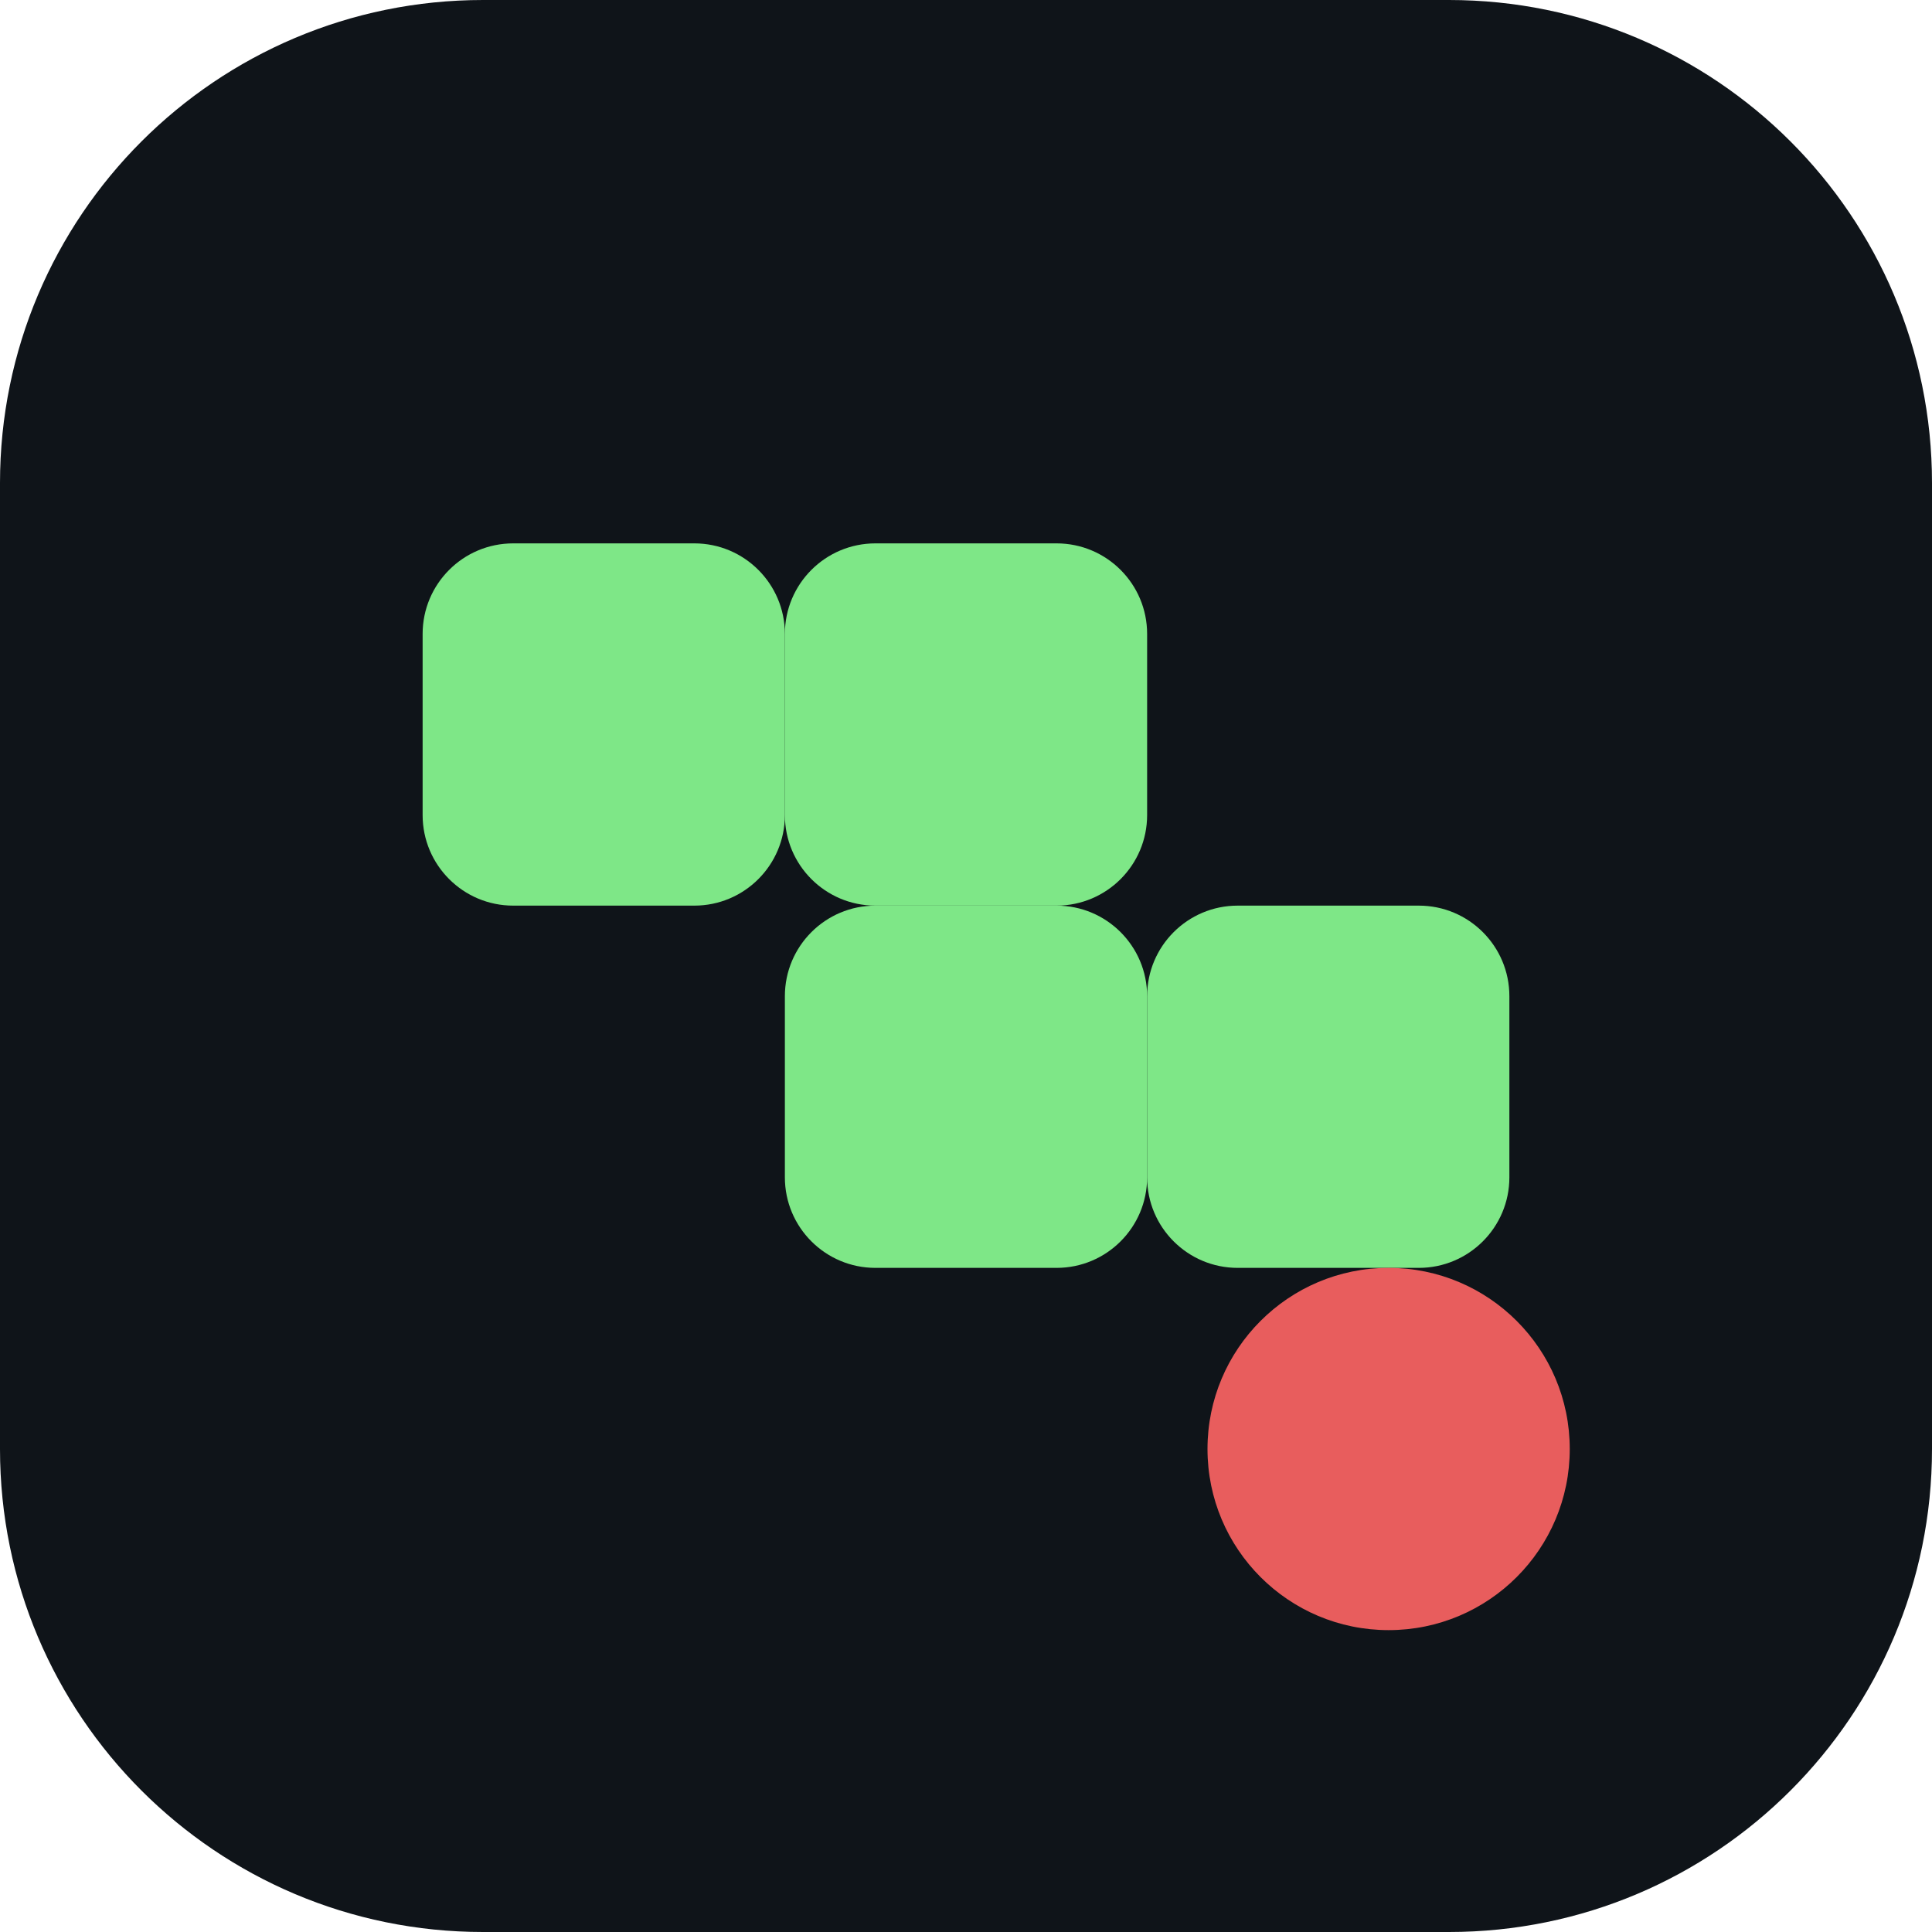
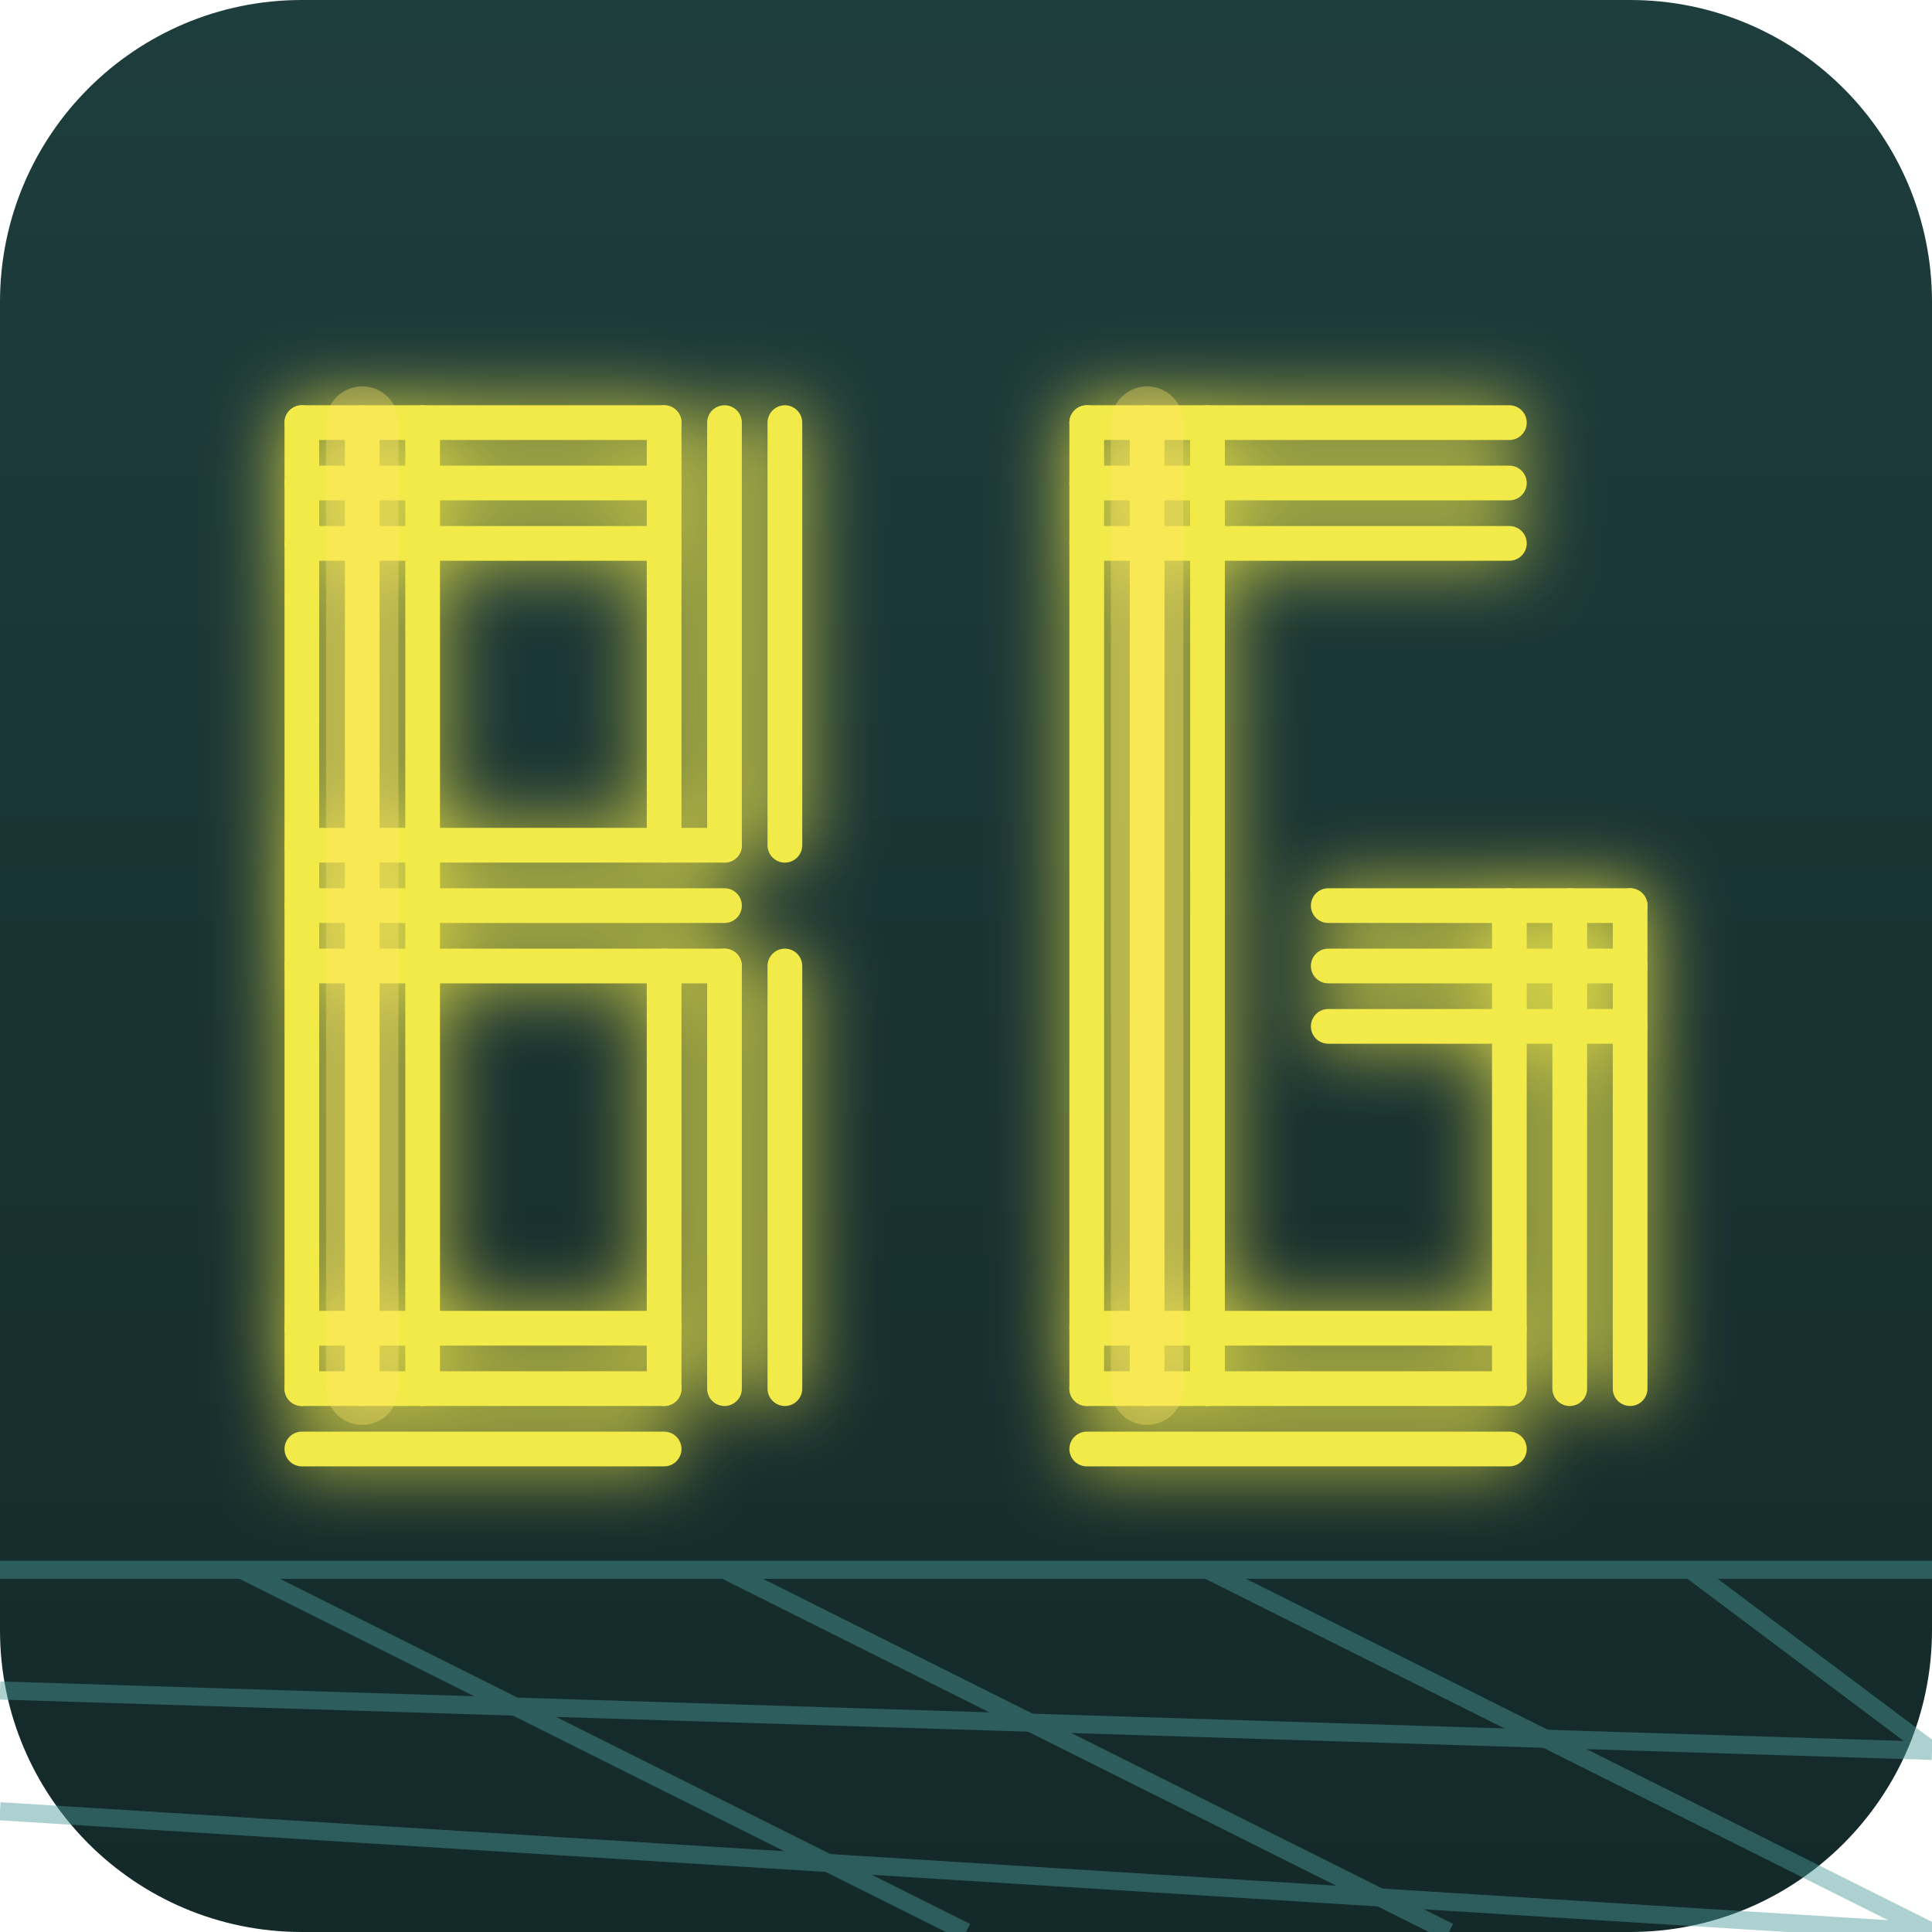
- <svg xmlns="http://www.w3.org/2000/svg" viewBox="0 0 32 32" fill="none">
-   <rect width="32" height="32" rx="8" fill="#0f1419" />
-   <rect x="7" y="9" width="6" height="6" rx="1.5" fill="#7ee787" />
-   <rect x="13" y="9" width="6" height="6" rx="1.5" fill="#7ee787" />
-   <rect x="13" y="15" width="6" height="6" rx="1.5" fill="#7ee787" />
-   <rect x="19" y="15" width="6" height="6" rx="1.5" fill="#7ee787" />
-   <circle cx="23" cy="24" r="3" fill="#e85d5d" />
+ <svg xmlns="http://www.w3.org/2000/svg" viewBox="0 0 64 64" fill="none" role="img" aria-label="BacklogGames">
+   <defs>
+     <linearGradient id="bg" x1="0" y1="0" x2="0" y2="1">
+       <stop offset="0%" stop-color="#1e3d3d" />
+       <stop offset="100%" stop-color="#142929" />
+     </linearGradient>
+     <filter id="neonGlow" x="-30%" y="-30%" width="160%" height="160%">
+       <feGaussianBlur stdDeviation="1.2" result="blur" />
+       <feMerge>
+         <feMergeNode in="blur" />
+         <feMergeNode in="SourceGraphic" />
+       </feMerge>
+     </filter>
+   </defs>
+   <rect width="64" height="64" rx="10" fill="url(#bg)" />
+   <g stroke="#4a9a9a" stroke-width="0.6" opacity="0.45">
+     <line x1="0" y1="52" x2="64" y2="52" />
+     <line x1="0" y1="56" x2="64" y2="58" />
+     <line x1="0" y1="60" x2="64" y2="64" />
+     <line x1="8" y1="52" x2="32" y2="64" />
+     <line x1="24" y1="52" x2="48" y2="64" />
+     <line x1="40" y1="52" x2="64" y2="64" />
+     <line x1="56" y1="52" x2="64" y2="58" />
+   </g>
+   <g filter="url(#neonGlow)" stroke="#f2ea4a" stroke-width="1.15" stroke-linecap="round">
+     <line x1="10" y1="14" x2="10" y2="46" />
+     <line x1="12" y1="14" x2="12" y2="46" />
+     <line x1="14" y1="14" x2="14" y2="46" />
+     <line x1="10" y1="14" x2="22" y2="14" />
+     <line x1="10" y1="16" x2="22" y2="16" />
+     <line x1="10" y1="18" x2="22" y2="18" />
+     <line x1="22" y1="14" x2="22" y2="28" />
+     <line x1="24" y1="14" x2="24" y2="28" />
+     <line x1="26" y1="14" x2="26" y2="28" />
+     <line x1="10" y1="28" x2="24" y2="28" />
+     <line x1="10" y1="30" x2="24" y2="30" />
+     <line x1="10" y1="32" x2="24" y2="32" />
+     <line x1="22" y1="32" x2="22" y2="46" />
+     <line x1="24" y1="32" x2="24" y2="46" />
+     <line x1="26" y1="32" x2="26" y2="46" />
+     <line x1="10" y1="44" x2="22" y2="44" />
+     <line x1="10" y1="46" x2="22" y2="46" />
+     <line x1="10" y1="48" x2="22" y2="48" />
+     <line x1="36" y1="14" x2="50" y2="14" />
+     <line x1="36" y1="16" x2="50" y2="16" />
+     <line x1="36" y1="18" x2="50" y2="18" />
+     <line x1="36" y1="14" x2="36" y2="46" />
+     <line x1="38" y1="14" x2="38" y2="46" />
+     <line x1="40" y1="14" x2="40" y2="46" />
+     <line x1="36" y1="44" x2="50" y2="44" />
+     <line x1="36" y1="46" x2="50" y2="46" />
+     <line x1="36" y1="48" x2="50" y2="48" />
+     <line x1="50" y1="30" x2="50" y2="46" />
+     <line x1="52" y1="30" x2="52" y2="46" />
+     <line x1="54" y1="30" x2="54" y2="46" />
+     <line x1="44" y1="30" x2="54" y2="30" />
+     <line x1="44" y1="32" x2="54" y2="32" />
+     <line x1="44" y1="34" x2="54" y2="34" />
+   </g>
+   <g opacity="0.35" stroke="#ffe566" stroke-width="2.4" stroke-linecap="round">
+     <line x1="12" y1="14" x2="12" y2="46" />
+     <line x1="38" y1="14" x2="38" y2="46" />
+   </g>
</svg>
